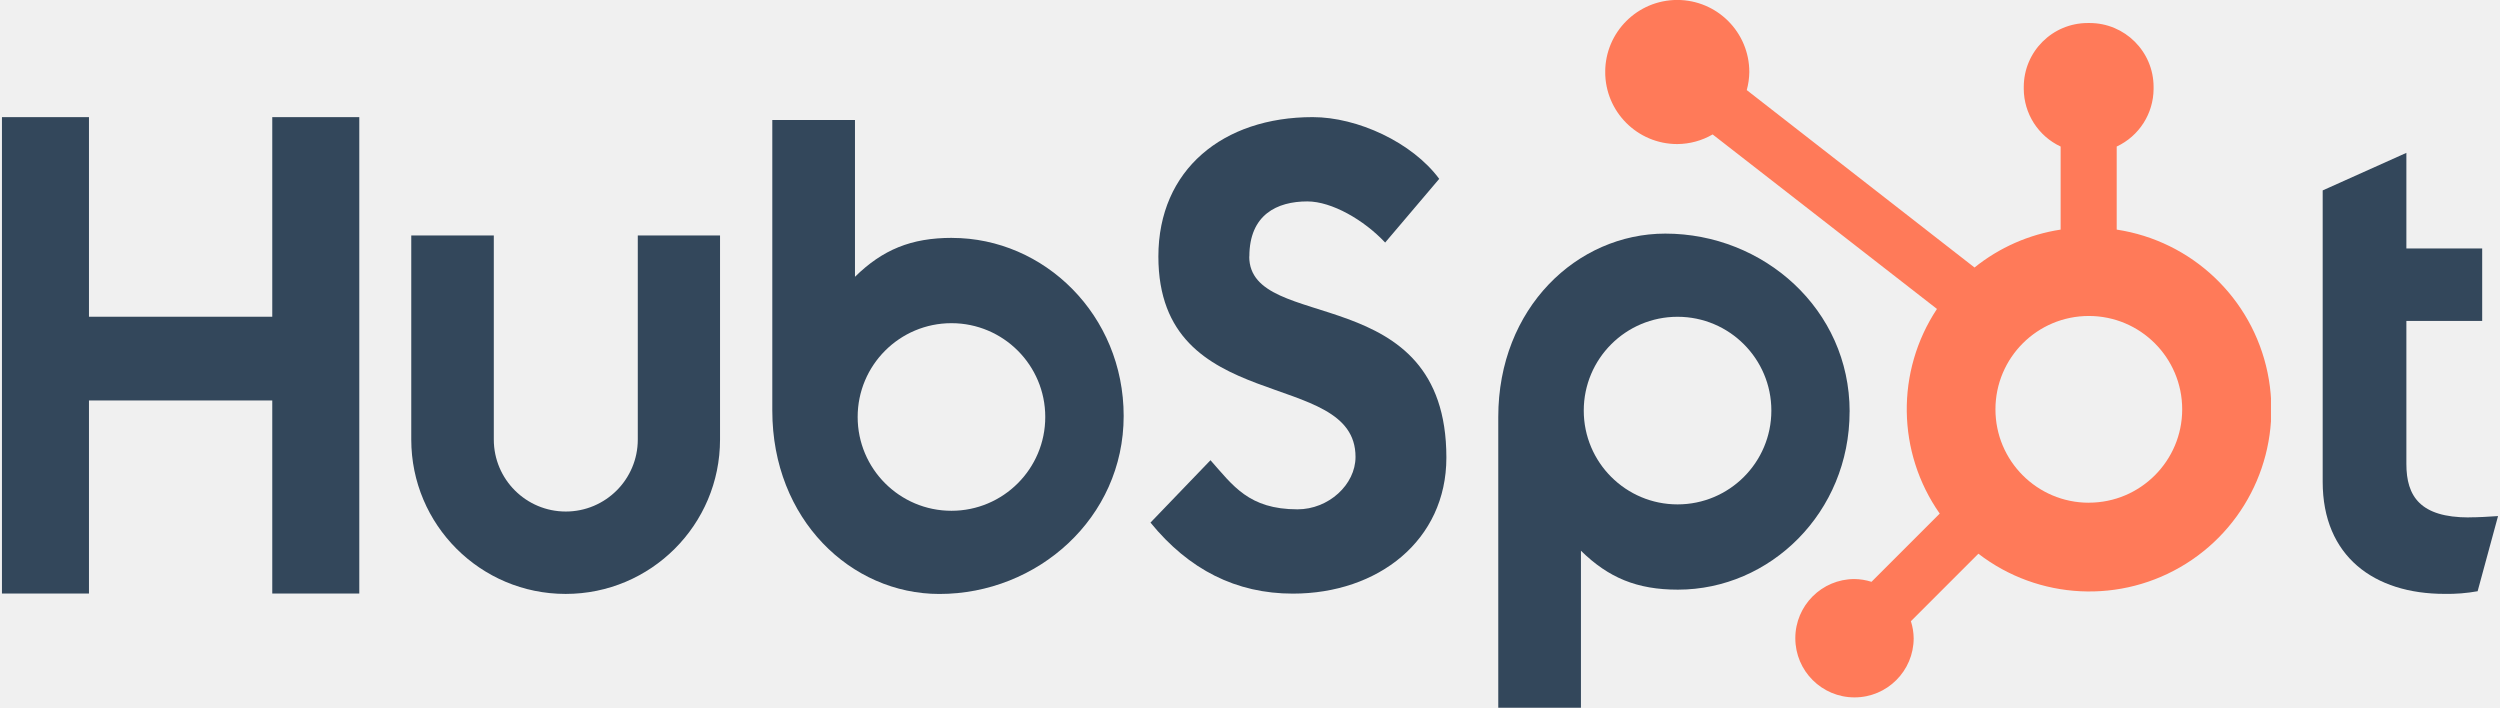
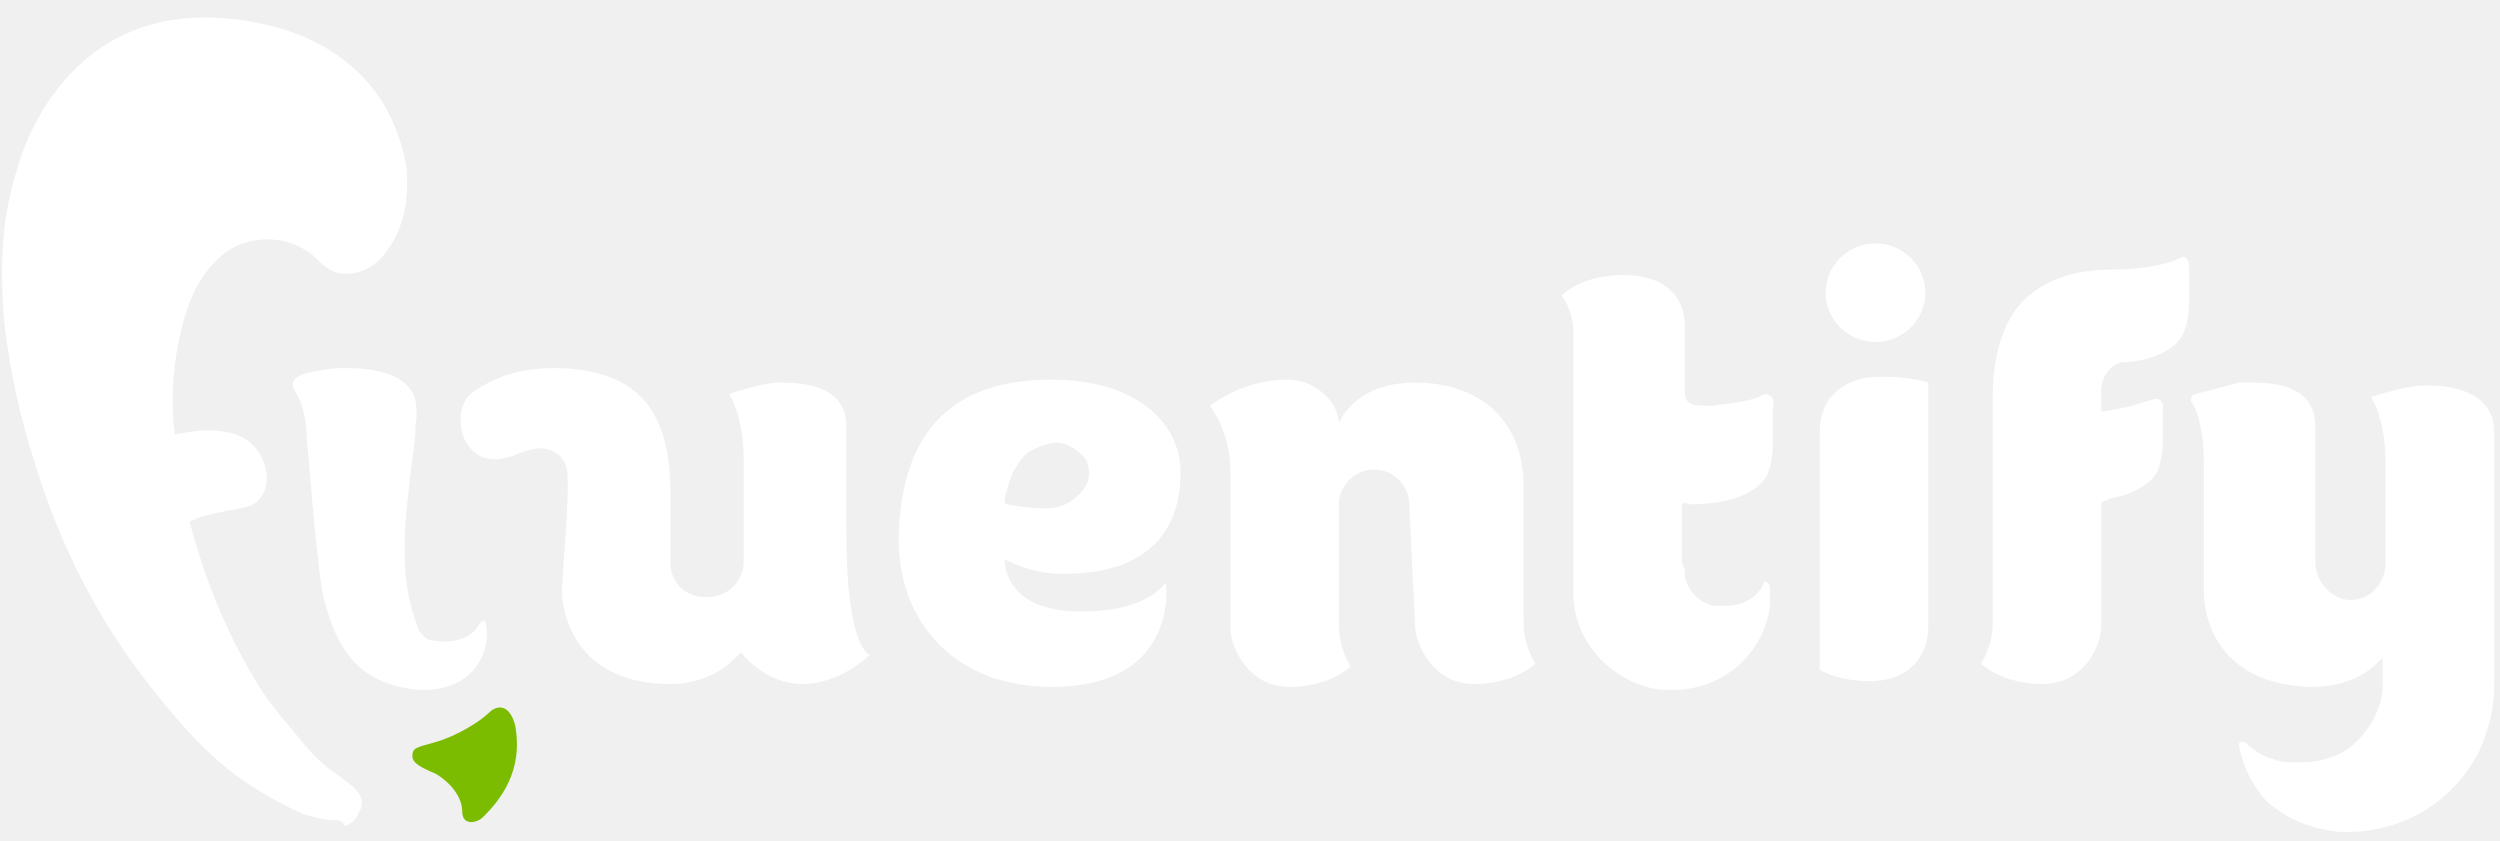
- <svg xmlns="http://www.w3.org/2000/svg" viewBox="0 0 585.44 165.95" width="106px" height="30px">
-   <defs>
-     <style>
-       .cls-1 {
-         fill:none;
-       }
-       .cls-2 {
-         fill: #33475b;
-         clip-path:url(#clip-path);
-       }
-       .cls-3 {
-         fill: #ff7a59;
-         clip-path:url(#clip-path-2);
-       }
-     </style>
-     <clipPath id="clip-path" transform="translate(0 0)">
-       <rect class="cls-1" width="585.44" height="165.96" />
-     </clipPath>
-     <clipPath id="clip-path-2" transform="translate(0 0)">
-       <rect class="cls-1" x="376.04" width="156.14" height="163.62" />
-     </clipPath>
-   </defs>
-   <g id="Layer_2" data-name="Layer 2">
-     <g class="cls-2">
-       <polygon points="63.4 27.47 63.4 74.28 20.41 74.28 20.41 27.47 0 27.47 0 139.21 20.41 139.21 20.41 93.92 63.4 93.92 63.4 139.21 83.81 139.21 83.81 27.47 63.4 27.47" />
-       <path d="M149.13,103.09a16.88,16.88,0,0,1-33.77,0V55.23H96v47.86a36.21,36.21,0,0,0,72.42,0V55.23H149.13Z" transform="translate(0 0)" />
-       <path d="M292.57,60.16c0-9.81,6.49-12.92,13.6-12.92,5.73,0,13.3,4.36,18.25,9.65L337.1,41.95c-6.33-8.56-19.17-14.48-29.68-14.48-21,0-36.19,12.3-36.19,32.69,0,37.83,46.24,25.83,46.24,47,0,6.53-6.34,12.3-13.6,12.3-11.45,0-15.16-5.6-20.42-11.52l-14.07,14.63c9,11.05,20.1,16.66,33.4,16.66,19.95,0,36-12.45,36-31.91,0-42-46.24-28.95-46.24-47.16" transform="translate(0 0)" />
-       <path d="M578.63,121.36c-11.44,0-14.69-4.95-14.69-12.53V75.28h17.78v-17H563.94V35.85l-19.63,8.81V113c0,17.48,12.06,26.29,28.6,26.29a39.62,39.62,0,0,0,7.74-.62l4.79-17.63c-2.16.15-4.64.3-6.81.3" transform="translate(0 0)" />
-       <path d="M222.82,55.79c-9.59,0-16.28,2.78-22.75,9.13V28.14H180.68V96.31c0,25.52,18.45,43,39.18,43,23,0,43.23-17.79,43.23-41.75,0-23.66-18.62-41.76-40.27-41.76m-.12,64a22,22,0,1,1,22-22,22,22,0,0,1-22,22" transform="translate(0 0)" />
-       <path d="M433.36,96.54c0-24-20.19-41.75-43.23-41.75-20.73,0-39.18,17.48-39.18,43V166h19.39V129.17c6.46,6.34,13.16,9.13,22.74,9.13,21.65,0,40.27-18.09,40.27-41.76M415,96.3a22,22,0,1,1-22-22,22,22,0,0,1,22,22" transform="translate(0 0)" />
-     </g>
-     <g class="cls-3">
-       <path d="M496,53.85V34.37a15,15,0,0,0,8.65-13.52v-.45a15,15,0,0,0-15-15h-.45a15,15,0,0,0-15,15v.45a15,15,0,0,0,8.65,13.52V53.85a42.48,42.48,0,0,0-20.2,8.89L409.23,21.13a16.75,16.75,0,0,0,.6-4.21,16.9,16.9,0,1,0-16.92,16.87,16.72,16.72,0,0,0,8.32-2.26l52.61,40.93a42.61,42.61,0,0,0,.65,48l-16,16a13.74,13.74,0,0,0-4-.65,13.88,13.88,0,1,0,13.89,13.89,13.7,13.7,0,0,0-.65-4l15.83-15.83A42.68,42.68,0,1,0,496,53.85m-6.56,64.06A21.9,21.9,0,1,1,511.36,96a21.9,21.9,0,0,1-21.9,21.9" transform="translate(0 0)" />
-     </g>
+ <svg xmlns="http://www.w3.org/2000/svg" width="113" height="38">
+   <g fill="none" fill-rule="evenodd">
+     <path fill="#FFF" d="M45.41 25.284c.796.393 1.59.655 2.65.655 4.11 0 5.302-2.228 5.302-4.586 0-2.227-1.988-4.192-5.83-4.192-3.844 0-6.627 1.703-6.892 6.68-.265 3.93 2.253 7.206 6.89 7.206 5.832 0 5.17-4.716 5.17-4.716-.53.655-1.59 1.31-3.844 1.31-3.578 0-3.445-2.358-3.445-2.358zm0-2.75c.133-.525.266-1.05.53-1.442.133-.262.266-.393.53-.655.53-.262 1.06-.524 1.59-.393.4.13.796.393 1.06.786.134.393.134.786 0 1.048-.264.524-.794.917-1.324 1.048-.662.13-1.59 0-2.253-.13-.132 0-.132-.132-.132-.263zM25.664 21.878c0-.524 0-.917-.398-1.31-.662-.524-1.325-.262-1.988 0-1.325.524-1.987-.13-2.252-.655-.266-.524-.398-1.703.397-2.227.795-.524 1.855-1.048 3.578-1.048 3.977 0 5.302 2.096 5.302 5.633v3.145c0 .917.663 1.572 1.59 1.572 1.326 0 1.724-1.048 1.724-1.572V20.83c0-2.096-.663-3.013-.663-3.013s1.458-.524 2.253-.524c.795 0 3.048 0 3.048 1.965v4.847c0 5.24 1.06 5.502 1.06 5.502s-1.325 1.31-3.048 1.31-2.783-1.44-2.783-1.44c-.662.785-1.723 1.44-3.18 1.44-3.976 0-4.904-2.75-4.904-4.323.264-3.93.264-3.93.264-4.716zM21.953 28.166c0-.13-.132-.13-.265 0-.397.786-1.325.917-2.12.786-.265 0-.53-.262-.663-.524-.132-.393-.398-1.048-.53-2.096-.265-2.096.132-4.323.398-6.68v-.394s.132-.524 0-1.18c-.398-1.44-2.518-1.44-3.314-1.44-.53 0-1.193.13-1.724.262-.397.13-.662.393-.397.786.264.393.53 1.18.53 2.096.132 1.572.53 6.55.794 7.336.53 2.096 1.458 3.8 4.24 4.06 2.784.132 3.314-2.095 3.05-3.012z" />
+     <path fill="#FFF" d="M15.062 37.074c-.398 0-.795-.13-1.326-.262-3.18-1.44-4.77-3.013-7.024-5.895C4.46 28.035 2.737 24.76 1.544 20.83.88 18.734.484 16.9.22 14.804c-.266-2.752-.134-4.98.53-7.075C.88 7.204 2.87-.263 10.952.916c2.783.393 4.904 1.572 6.23 3.537.53.786 1.06 2.096 1.192 3.144.132 1.44-.133 2.75-.928 3.8-.795 1.047-1.723 1.047-2.253.916-.397-.13-.662-.393-.927-.655-.133-.132-.265-.263-.53-.394-1.06-.655-2.52-.524-3.314 0-.662.393-1.325 1.18-1.723 2.096-.795 1.835-1.06 4.455-.795 6.29 1.06-.263 2.783-.394 3.58.523.396.393.926 1.572.264 2.358-.266.393-.797.393-1.194.524h-.133c-.662.13-1.325.262-1.855.524.663 2.49 1.59 4.848 2.916 7.075.53.917 1.192 1.703 1.855 2.49.53.654 1.06 1.31 1.854 1.833.663.524 1.458.917 1.06 1.703-.132.263-.265.525-.662.656-.133-.262-.265-.262-.53-.262zM79.735 17.817c-.397.262-1.192.393-2.385.524-.795 0-1.193 0-1.193-.654v-2.882c0-1.835-1.458-2.49-3.18-2.36-1.723.132-2.386.918-2.386.918s.53.656.53 1.704v11.79c0 1.965 1.46 3.668 3.314 4.192.398.13.796.13 1.193.13h.265c2.12-.13 3.843-1.702 4.11-3.798v-.524c0-.262 0-.524-.134-.524-.133-.13-.133 0-.133 0-.265.655-.927 1.048-1.722 1.048h-.53c-.663-.13-1.193-.655-1.326-1.31 0-.262 0-.393-.132-.655v-2.62c.132-.13.265 0 .397 0 .795 0 2.783-.13 3.446-1.31 0 0 .265-.524.265-1.44V18.47c.133-.524-.132-.655-.398-.655zM82.253 19.52c0-.524.133-1.048.398-1.44.4-.525 1.06-1.05 2.387-1.05 1.06 0 1.722.132 2.12.263v11.004c0 1.31-.795 2.49-2.65 2.49-1.06 0-1.856-.263-2.254-.525V19.52z" />
+     <ellipse cx="84.772" cy="13.231" fill="#FFF" rx="2.253" ry="2.227" />
+     <path fill="#FFF" d="M63.965 28.297c0 .786.795 2.62 2.65 2.62 1.856 0 2.783-.917 2.783-.917s-.53-.786-.53-1.834V22.01c0-3.145-2.12-4.717-4.903-4.717-2.783 0-3.446 1.834-3.446 1.834 0-.262-.134-.786-.53-1.18-.4-.392-.93-.785-1.857-.785-1.988 0-3.445 1.18-3.445 1.18s.927 1.178.927 2.88v7.206c0 .786.796 2.62 2.65 2.62 1.856 0 2.784-.917 2.784-.917s-.53-.785-.53-1.833v-5.502c0-.917.794-1.572 1.59-1.572.927 0 1.59.786 1.59 1.572l.265 5.502zM98.554 11.66c-.53.26-1.59.523-3.048.523-2.253 0-3.71.786-4.506 1.966-.662 1.047-.927 2.357-.927 3.798v10.218c0 1.048-.53 1.834-.53 1.834s.927.917 2.783.917c1.855 0 2.65-1.703 2.65-2.62v-5.502c0-.13.133-.13.398-.262.795-.13 1.723-.524 2.12-1.18 0 0 .265-.523.265-1.44V18.34c0-.26-.266-.392-.53-.26-.398.13-1.194.392-2.254.523v-.917c0-.655.398-1.18.928-1.31.928 0 2.385-.393 2.783-1.31 0 0 .265-.524.265-1.442v-1.572c0-.393-.265-.524-.398-.393zM104.65 19.258v6.157c0 .917.796 1.703 1.59 1.703.93 0 1.59-.786 1.59-1.703V20.96c0-2.095-.66-3.012-.66-3.012s1.59-.524 2.384-.524h.265c.927 0 2.915.262 2.915 2.096v11.528c0 1.048-.265 1.965-.663 2.882-1.192 2.358-3.578 3.8-6.36 3.668-1.194-.13-2.254-.524-3.182-1.31-.662-.655-1.192-1.703-1.325-2.62 0-.13 0-.13.133-.13h.132c.398.392.795.654 1.325.785.265.13.663.13.928.13h.265c.928 0 1.855-.26 2.518-.916.663-.655 1.193-1.572 1.193-2.62v-1.18c-.664.656-1.46 1.31-3.314 1.31-3.844-.13-4.77-2.75-4.77-4.322V20.96c0-1.44-.266-2.357-.53-2.75-.134-.13 0-.393.13-.393.53-.13 1.46-.393 1.99-.524h.662c1.192 0 2.783.262 2.783 1.965z" />
+     <path fill="#7BBC00" d="M23.278 32.75c-.265-.916-.795-.916-1.192-.523-.398.393-1.458 1.048-2.386 1.31-.927.262-1.06.262-1.06.655s.795.655 1.06.786c.663.393 1.193 1.048 1.193 1.703 0 .656.663.525.928.263.796-.786 1.856-2.096 1.458-4.192z" />
  </g>
</svg>
